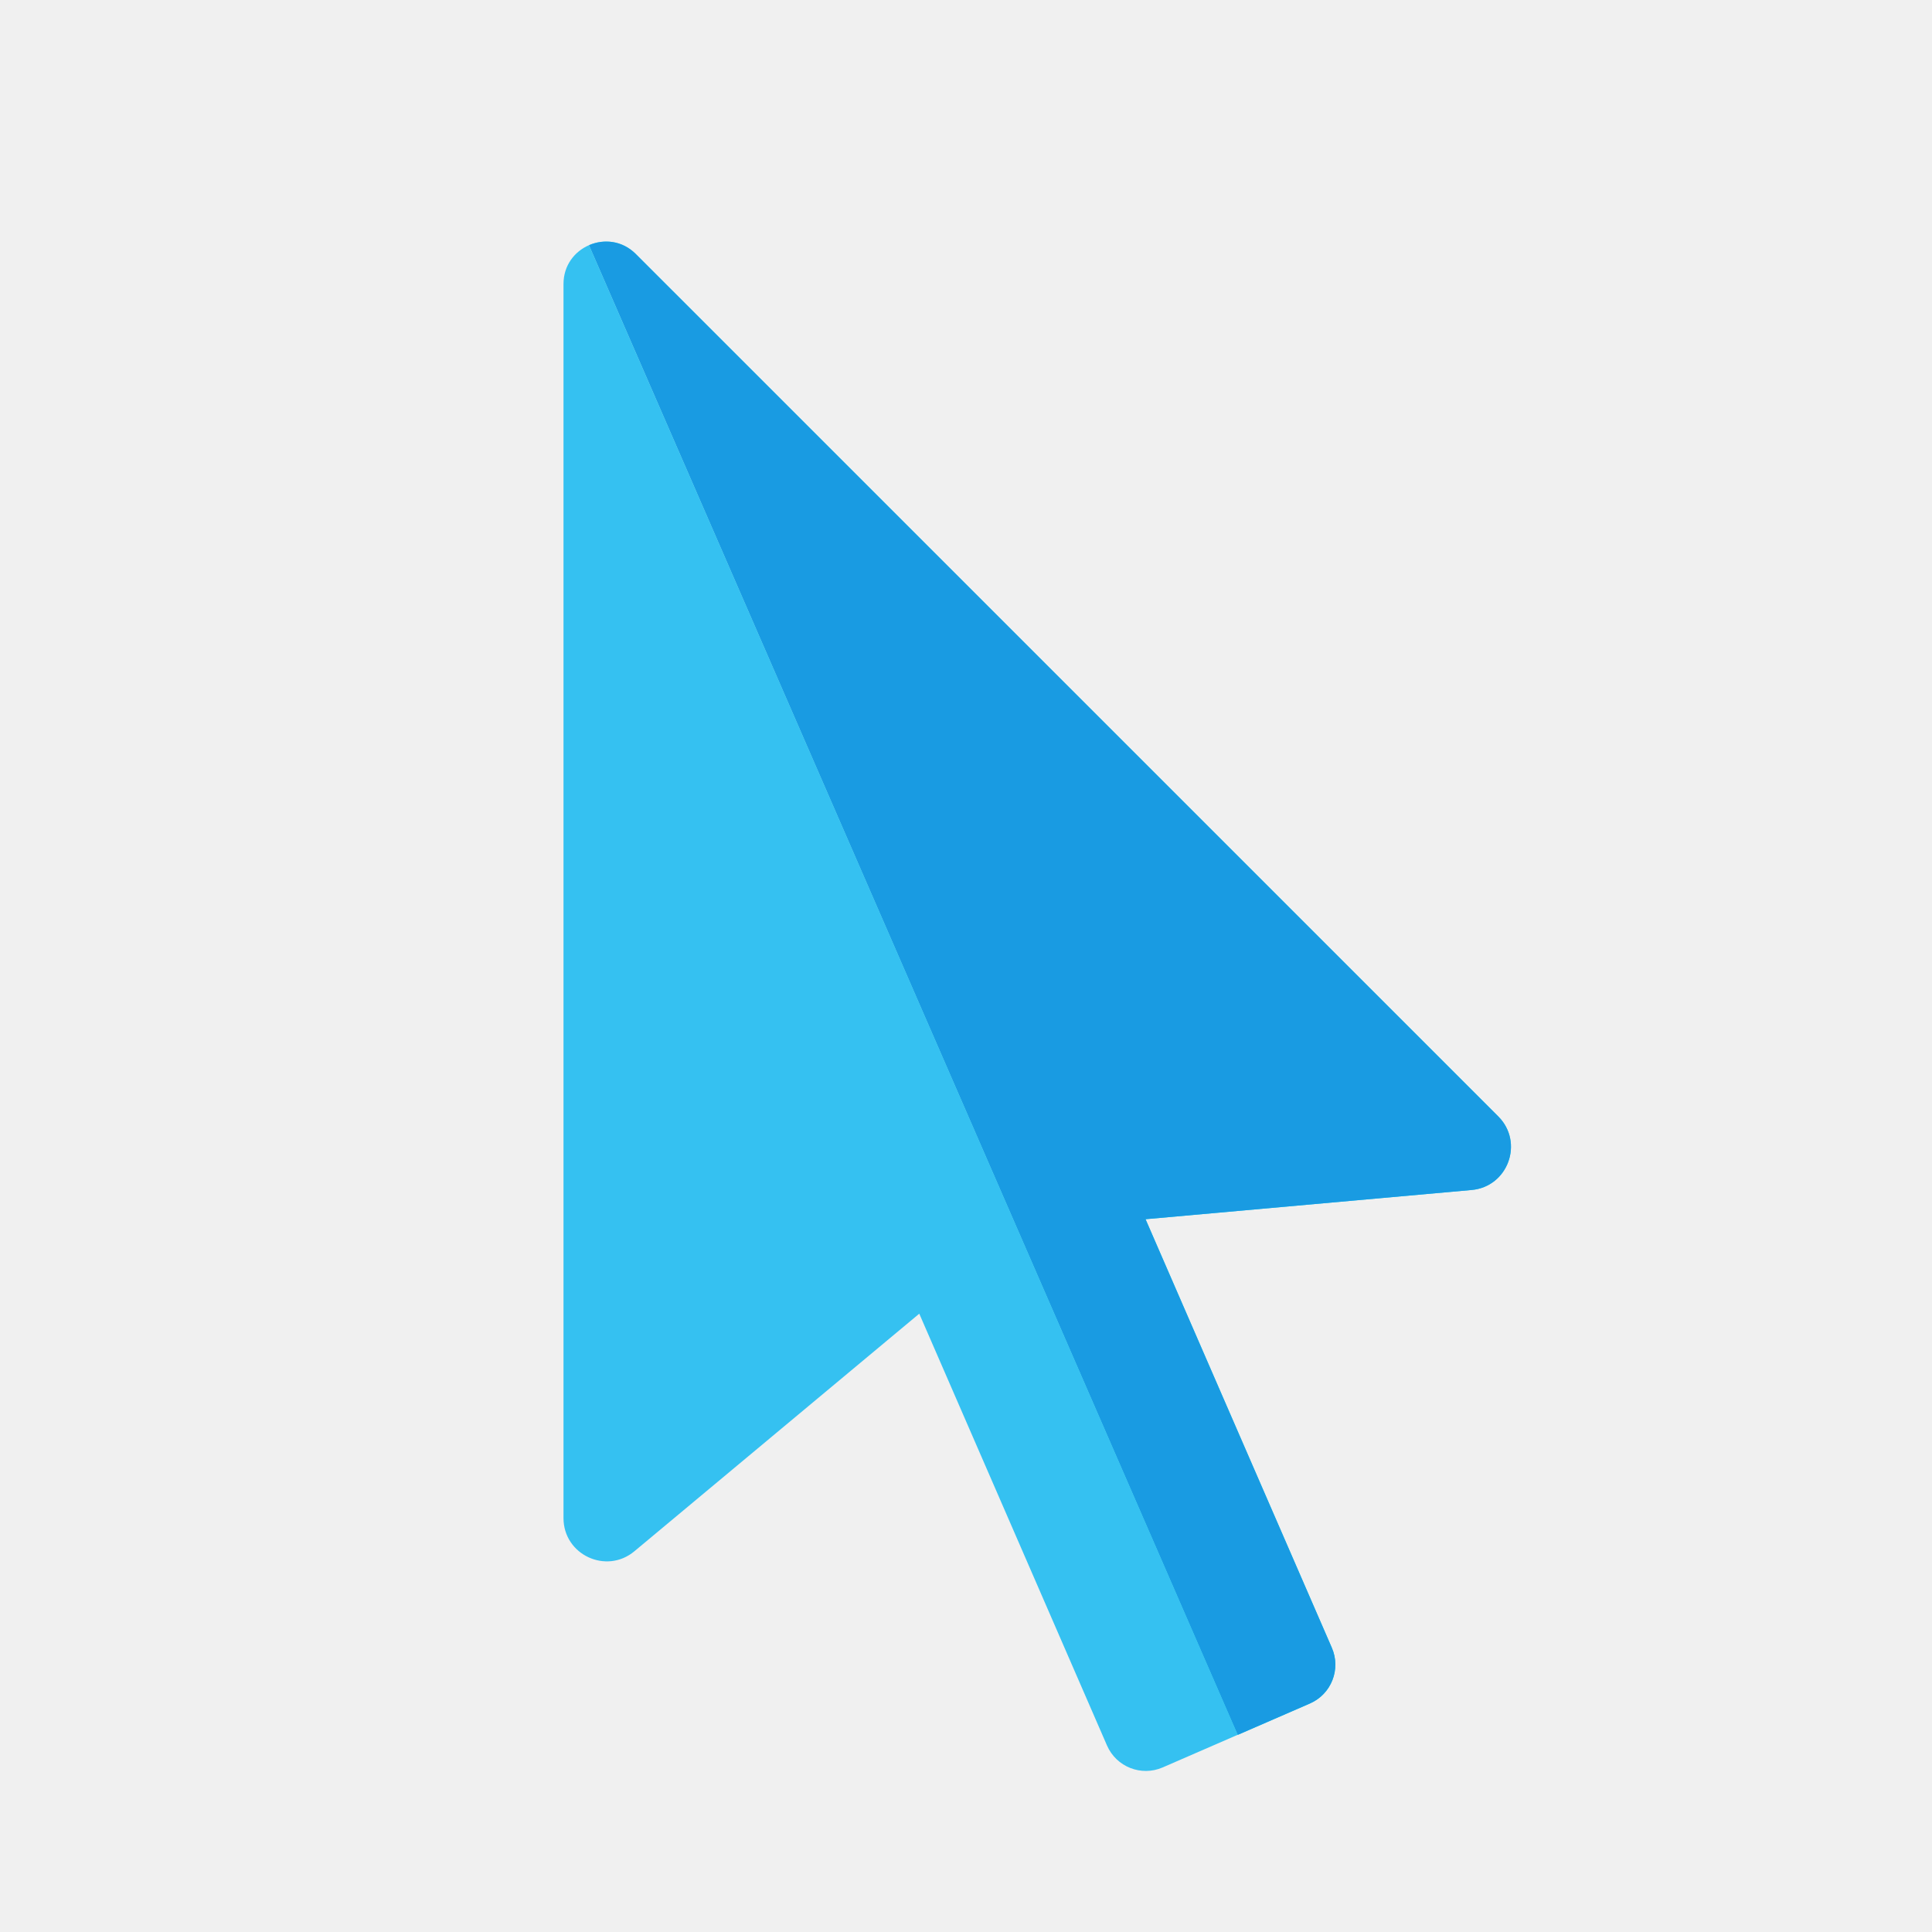
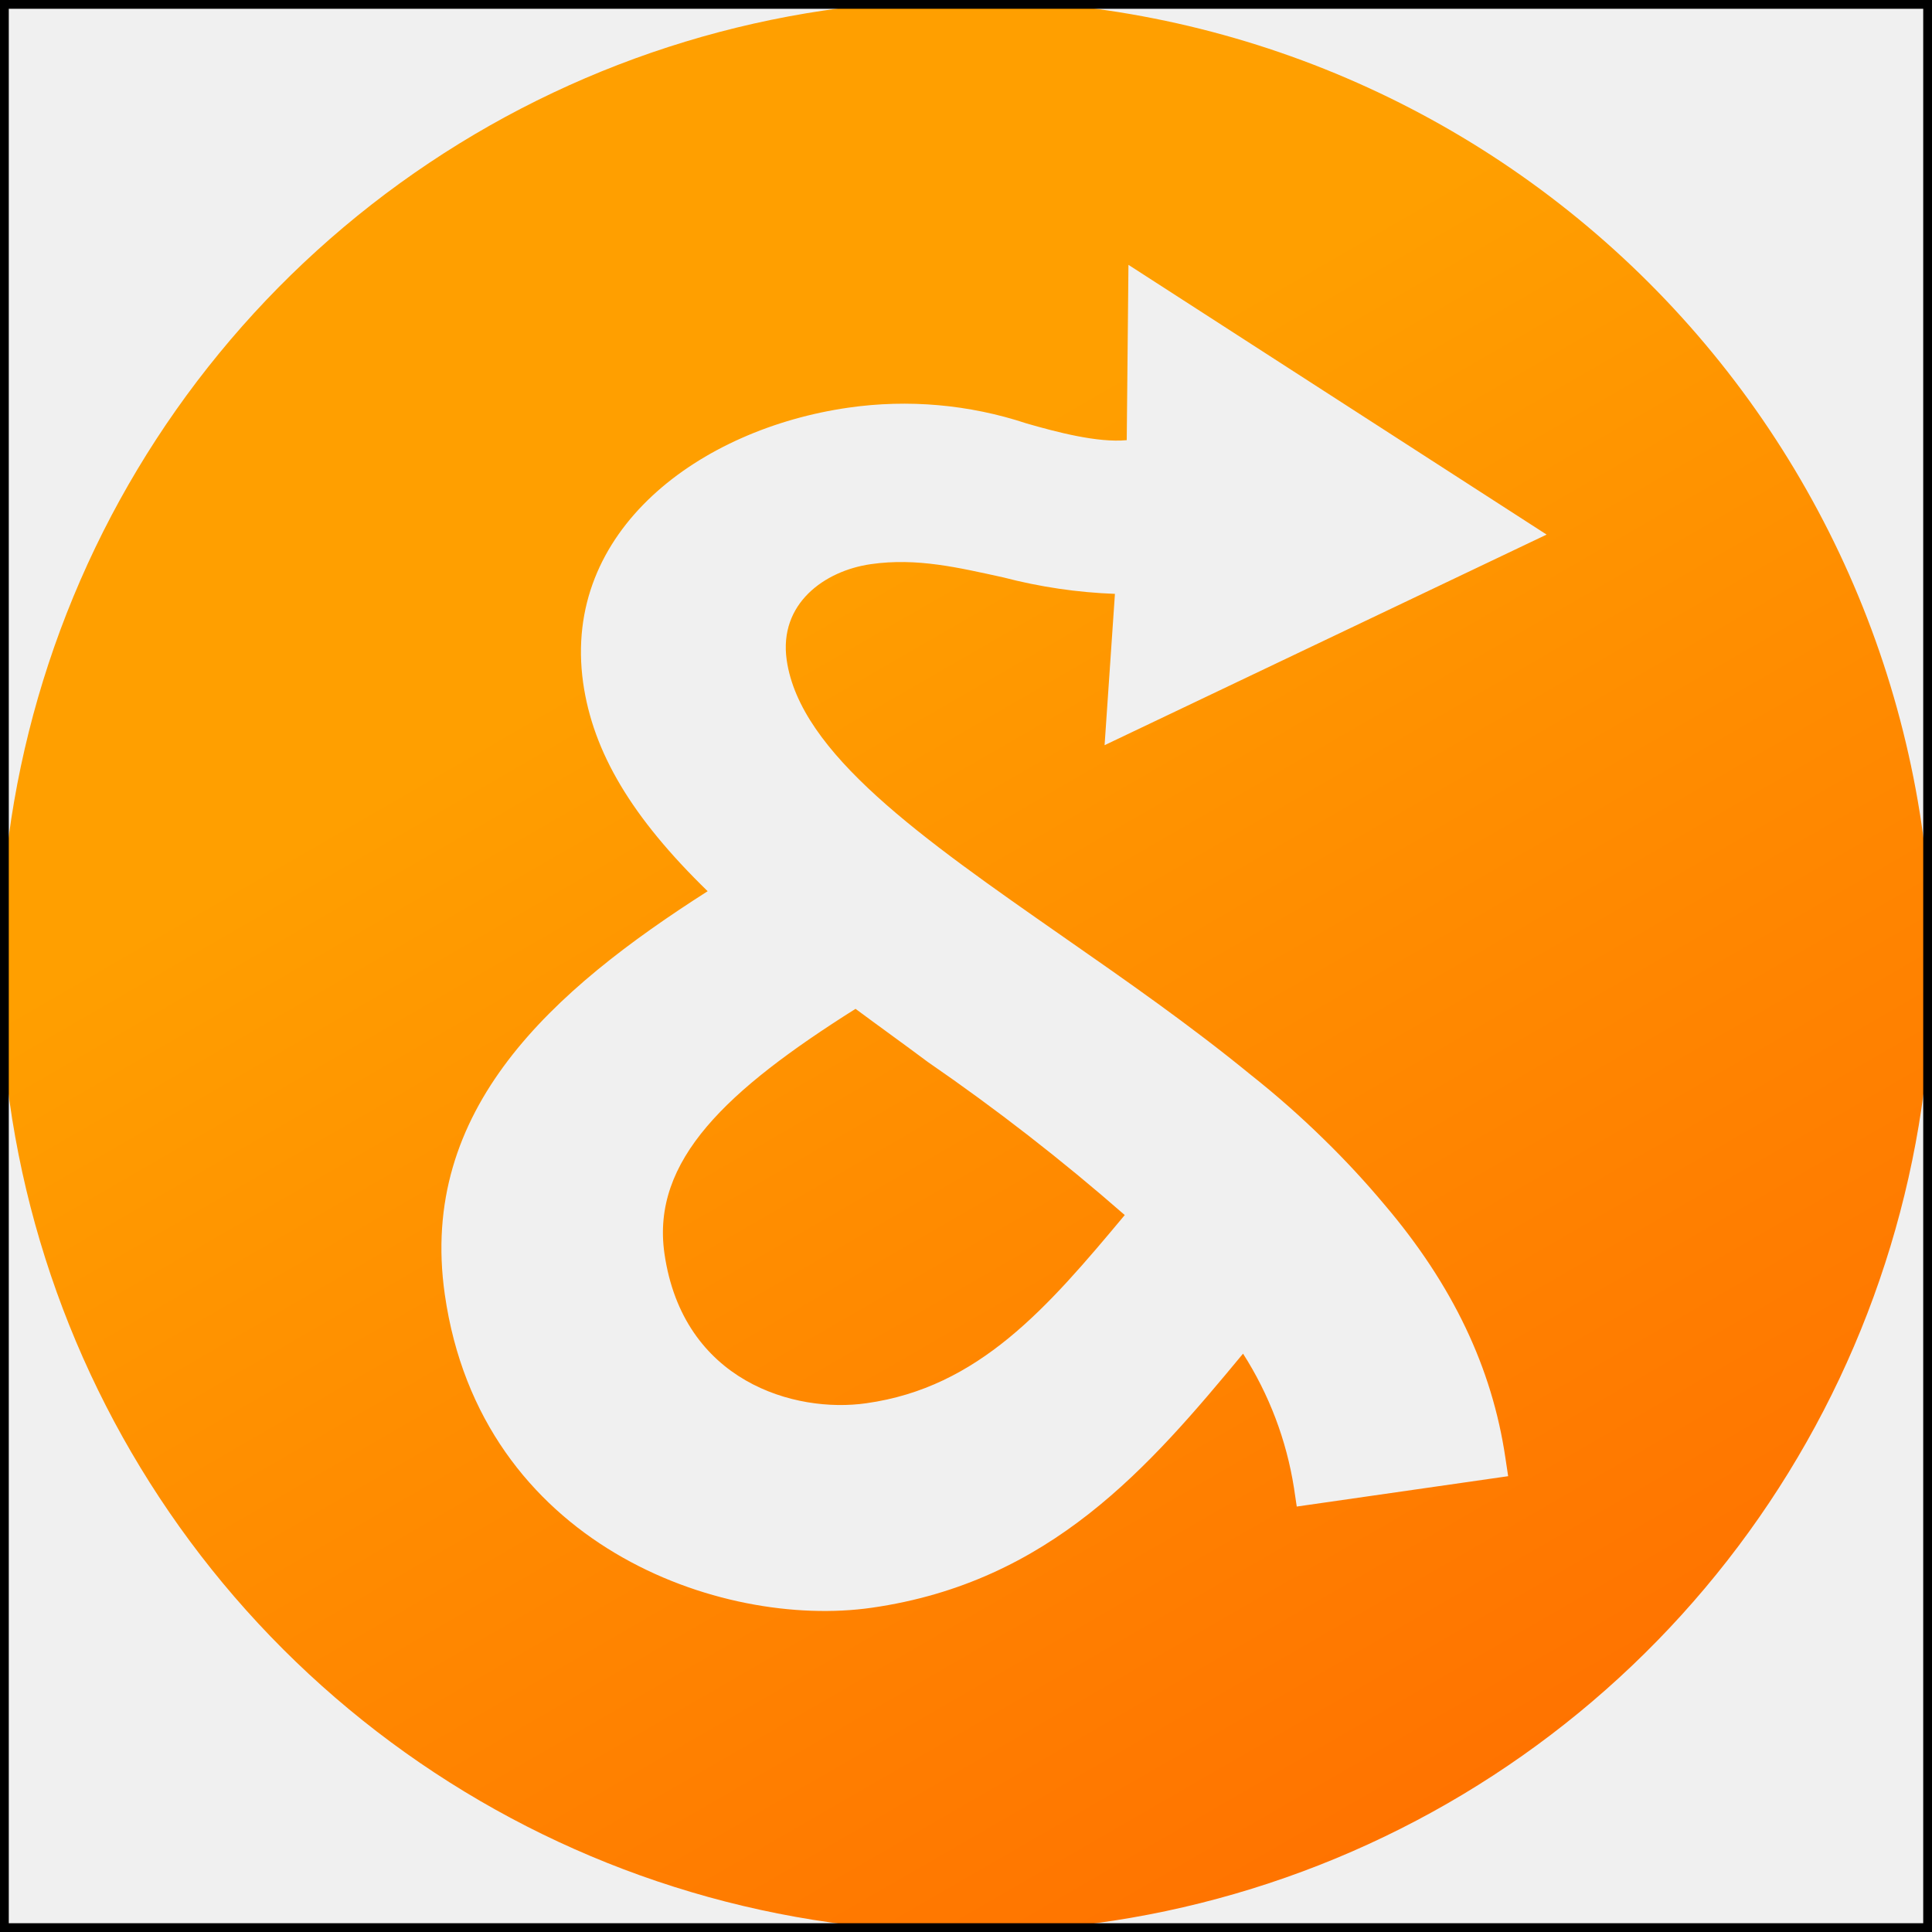
- <svg xmlns="http://www.w3.org/2000/svg" viewBox="0 0 48 48" width="48px" height="48px">
-   <path fill="#35c1f1" d="M14,7.054v30.663c0,0.91,1.062,1.407,1.761,0.824l7.078-5.903l4.664,10.728 c0.232,0.533,0.851,0.777,1.384,0.545l1.865-0.811L14.634,6.091C14.276,6.246,14,6.593,14,7.054z" />
-   <linearGradient id="WfS5LmQ0tdvZnngokC~wKa" x1="21.384" x2="35.554" y1="6.317" y2="39.054" gradientUnits="userSpaceOnUse">
-     <stop offset="0" stop-color="#46dff9" />
-     <stop offset="1" stop-color="#07d6f9" />
-   </linearGradient>
-   <path fill="url(#WfS5LmQ0tdvZnngokC~wKa)" d="M33.089,40.938l-4.628-10.647l8.1-0.726c0.907-0.081,1.307-1.184,0.663-1.828L15.796,6.31 c-0.336-0.336-0.793-0.379-1.162-0.219l16.118,37.011l1.792-0.779C33.077,42.091,33.321,41.471,33.089,40.938z" />
-   <path fill="#199be2" d="M33.089,40.938l-4.628-10.647l8.1-0.726c0.907-0.081,1.307-1.184,0.663-1.828L15.796,6.31 c-0.336-0.336-0.793-0.379-1.162-0.219l16.118,37.011l1.792-0.779C33.077,42.091,33.321,41.471,33.089,40.938z" />
+ <svg xmlns="http://www.w3.org/2000/svg" width="220" height="220" viewBox="0 0 220 220" fill="none">
+   <g clip-path="url(#clip0_2_15)">
+     <path d="M97.42 114.878C100.124 116.886 102.932 118.895 105.636 120.918C113.448 126.292 120.941 132.116 128.077 138.361C119.257 148.932 111.465 157.993 98.644 159.79C90.549 160.953 77.758 157.359 75.659 142.725C74.149 132.124 82.772 124.12 97.42 114.878ZM220 110C220 131.754 213.55 153.02 201.465 171.108C189.38 189.196 172.203 203.295 152.106 211.622C132.008 219.949 109.893 222.13 88.557 217.89C67.22 213.649 47.62 203.177 32.234 187.798C16.849 172.418 6.369 152.823 2.119 131.488C-2.13 110.153 0.042 88.037 8.36 67.936C16.679 47.836 30.771 30.653 48.854 18.56C66.938 6.468 88.201 0.009 109.955 9.33052e-06C124.404 -0.006 138.713 2.835 152.064 8.36C165.415 13.886 177.547 21.987 187.766 32.202C197.985 42.417 206.092 54.546 211.622 67.894C217.153 81.243 220 95.551 220 110ZM126.959 67.625L125.781 84.856L176.115 60.874L128.499 30.158L128.303 50.122C124.996 50.439 120.314 49.201 116.901 48.219C110.367 46.056 103.418 45.44 96.605 46.422C79.736 48.839 63.97 60.361 66.402 77.743C67.534 85.686 71.944 93.086 80.582 101.483C62.913 112.764 47.615 126.279 50.651 147.407C54.728 175.903 82.062 185.538 99.263 183.077C119.605 180.162 130.855 167.054 141.547 154.142C144.515 158.781 146.49 163.985 147.346 169.425L147.663 171.554L171.735 168.096L171.418 165.982C169.908 155.788 165.453 146.349 157.661 137.183C155.487 134.587 153.184 132.102 150.759 129.738C148.098 127.129 145.301 124.664 142.378 122.353C135.492 116.72 128.167 111.616 121.054 106.663C104.986 95.457 91.108 85.777 89.583 75.161C88.662 68.727 93.902 64.997 99.157 64.242C104.412 63.487 109.139 64.635 114.259 65.752C118.411 66.837 122.67 67.465 126.959 67.625Z" fill="url(#paint0_linear_2_15)" />
+   </g>
+   <rect x="0.5" y="0.5" width="219" height="219" stroke="black" />
+   <defs>
+     <linearGradient id="paint0_linear_2_15" x1="54.985" y1="14.724" x2="165" y2="205.276" gradientUnits="userSpaceOnUse">
+       <stop offset="0.27" stop-color="#FF9F00" />
+       <stop offset="1" stop-color="#FF7300" />
+     </linearGradient>
+     <clipPath id="clip0_2_15">
+       <rect width="220" height="220" fill="white" />
+     </clipPath>
+   </defs>
</svg>
